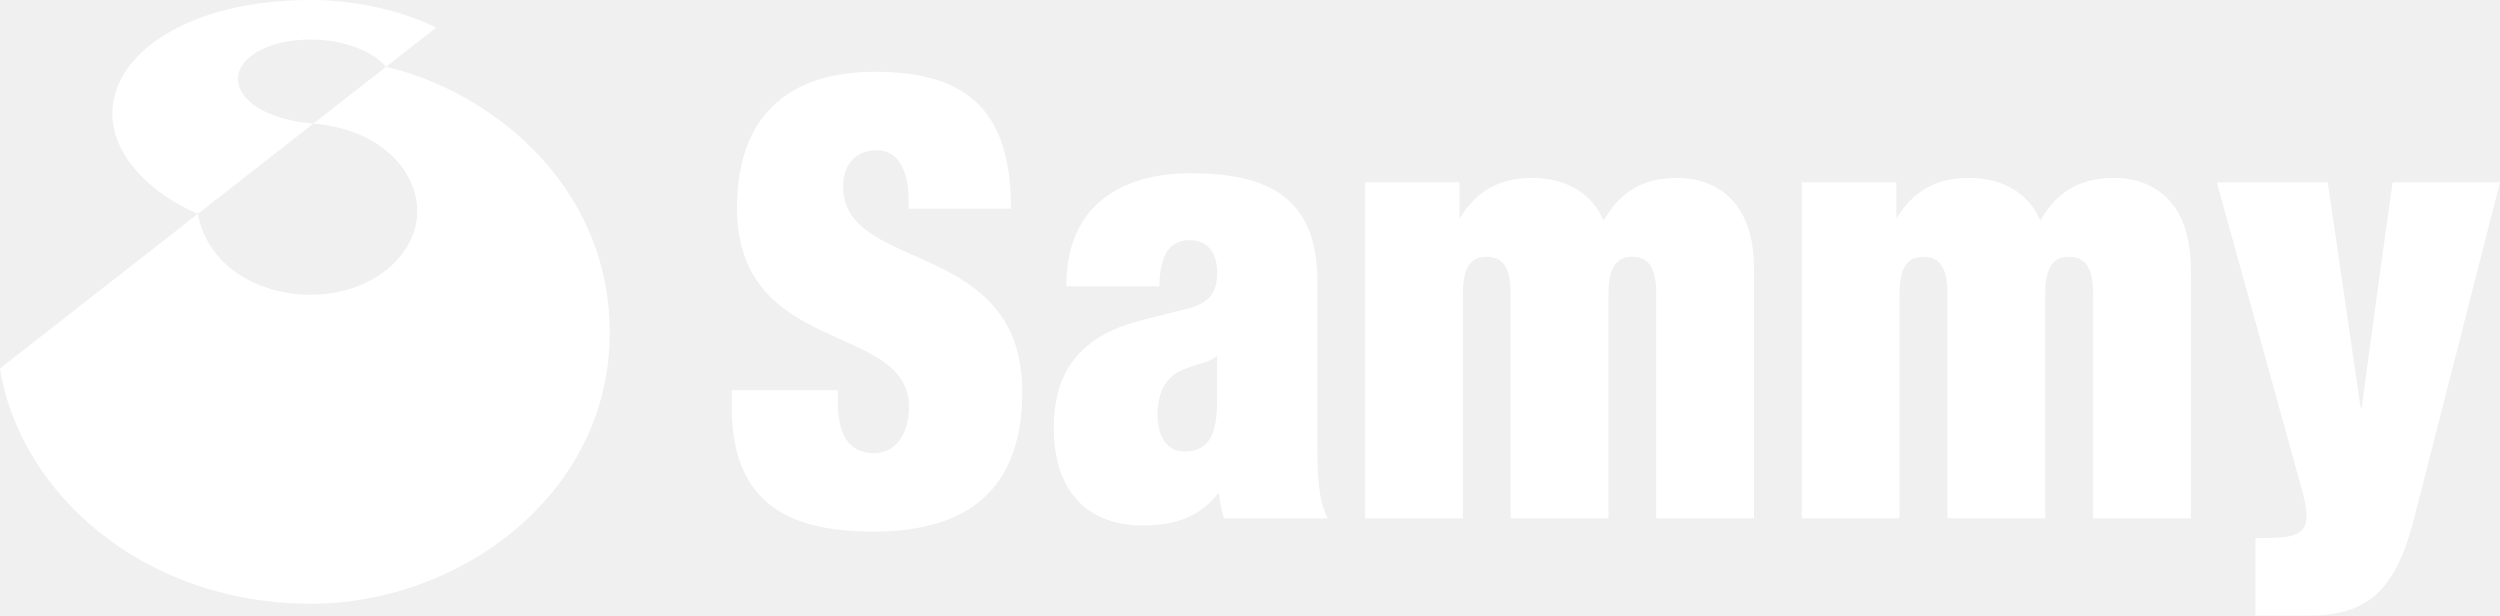
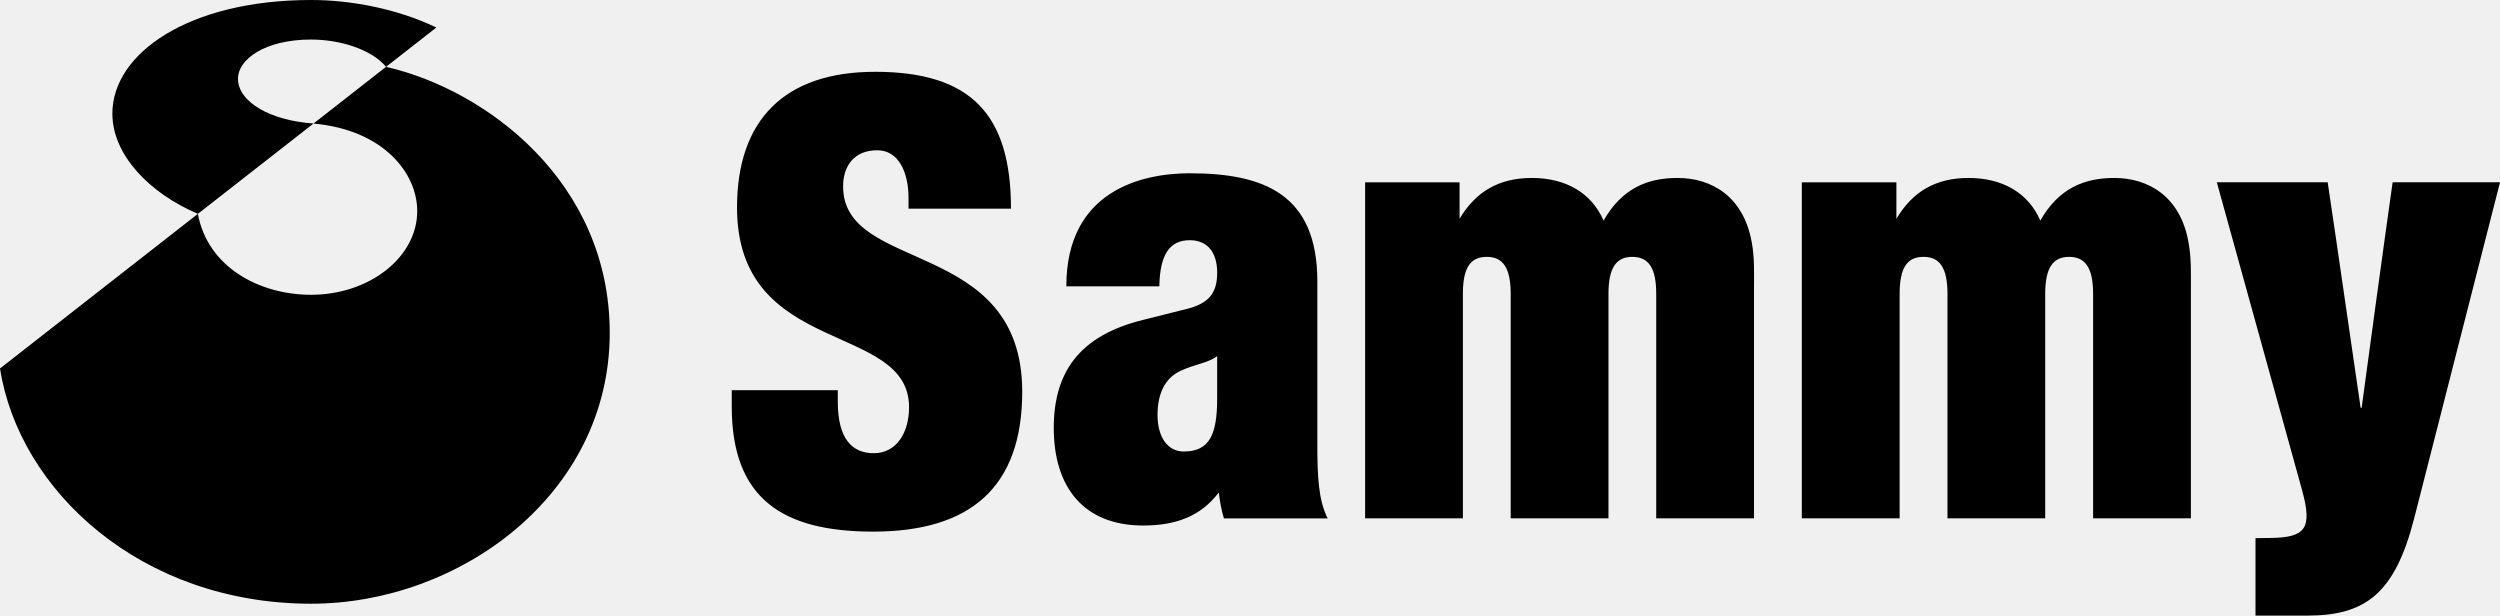
- <svg xmlns="http://www.w3.org/2000/svg" id="svg1676" version="1.1" viewBox="0 0 157.361 38.747" height="38.747mm" width="157.361mm">
-   <defs id="defs1670" />
-   <g transform="translate(4.596986,-86.19764)" id="layer1">
-     <g transform="matrix(3.03926,0,0,-3.03926,-550.2672,2041.058)" id="g1653">
-       <g id="g1527" transform="translate(198.3565,638.8809)">
-         <path d="M 0,0 V 0.219 C 0,0.76 -0.209,1.21 -0.647,1.21 c -0.488,0 -0.708,-0.336 -0.708,-0.748 0,-1.812 3.71,-1.057 3.71,-4.253 0,-1.975 -1.07,-2.897 -3.088,-2.897 -1.88,0 -2.928,0.686 -2.928,2.59 v 0.339 h 2.196 v -0.237 c 0,-0.783 0.305,-1.068 0.746,-1.068 0.478,0 0.73,0.438 0.73,0.951 0,1.786 -3.563,1.029 -3.563,4.138 0,1.806 0.977,2.81 2.856,2.81 C 1.28,2.835 2.122,1.968 2.122,0 Z m 6.392,-3.927 v 0.874 C 6.193,-3.204 5.935,-3.213 5.614,-3.368 5.305,-3.519 5.157,-3.842 5.157,-4.27 c 0,-0.463 0.21,-0.759 0.543,-0.759 0.547,0 0.692,0.372 0.692,1.102 m 0.14,-2.486 C 6.476,-6.235 6.45,-6.062 6.425,-5.878 6.048,-6.375 5.528,-6.561 4.86,-6.561 c -1.226,0 -1.852,0.786 -1.852,2.021 0,1.132 0.51,1.909 1.852,2.238 l 0.878,0.22 c 0.481,0.115 0.654,0.332 0.654,0.758 0,0.423 -0.205,0.672 -0.567,0.672 -0.411,0 -0.619,-0.286 -0.631,-0.955 H 3.268 c 0,1.981 1.561,2.341 2.557,2.341 1.53,0 2.642,-0.429 2.642,-2.238 v -3.395 c 0,-0.645 0.024,-1.146 0.214,-1.514 z m 5.939,4.65 c 0,0.546 -0.165,0.766 -0.496,0.766 -0.341,0 -0.494,-0.228 -0.494,-0.766 V -6.412 H 9.456 v 6.959 h 1.956 v -0.756 c 0.337,0.567 0.82,0.846 1.498,0.846 0.697,0 1.235,-0.305 1.485,-0.883 0.381,0.669 0.911,0.883 1.53,0.883 0.712,0 1.368,-0.386 1.538,-1.329 0.061,-0.334 0.047,-0.633 0.047,-0.973 v -4.747 h -2.025 v 4.649 c 0,0.538 -0.159,0.766 -0.495,0.766 -0.329,0 -0.494,-0.219 -0.494,-0.766 v -4.649 h -2.025 z m 9.046,0 c 0,0.546 -0.165,0.766 -0.496,0.766 -0.342,0 -0.495,-0.228 -0.495,-0.766 V -6.412 H 18.5 v 6.959 h 1.959 v -0.756 c 0.336,0.567 0.818,0.846 1.495,0.846 0.698,0 1.237,-0.305 1.486,-0.883 0.38,0.669 0.911,0.883 1.531,0.883 0.712,0 1.369,-0.386 1.537,-1.329 0.061,-0.334 0.05,-0.633 0.05,-0.973 v -4.747 h -2.025 v 4.649 c 0,0.538 -0.162,0.766 -0.496,0.766 -0.331,0 -0.496,-0.219 -0.496,-0.766 v -4.649 h -2.024 z m 6.379,-5.06 c 0,0 0.118,0 0.322,0.004 0.706,0.012 0.864,0.188 0.643,0.988 -0.779,2.81 -1.766,6.378 -1.766,6.378 h 2.296 c 0,0 0.218,-1.459 0.68,-4.657 0.003,-0.023 0.021,-0.024 0.025,0 0.432,3.202 0.64,4.657 0.64,4.657 h 2.224 c 0,0 -0.912,-3.565 -1.778,-6.96 -0.399,-1.561 -1.013,-2.014 -2.211,-2.014 h -1.075" style="fill:#ffffff;fill-opacity:1;fill-rule:nonzero;stroke:none" id="path1529" />
-       </g>
-       <g id="g1531" transform="translate(183.6385,638.7739)">
-         <path d="M 0,0 2.395,1.871 C 1.518,1.931 0.83,2.308 0.83,2.802 0.83,3.194 1.38,3.61 2.343,3.61 2.958,3.61 3.6,3.4 3.897,3.045 L 4.938,3.859 C 4.127,4.248 3.172,4.429 2.344,4.429 -0.184,4.429 -1.771,3.327 -1.771,2.077 -1.771,1.221 -1.004,0.428 0,0" style="fill:#ffffff;fill-opacity:1;fill-rule:nonzero;stroke:none" id="path1533" />
-       </g>
-       <g id="g1535" transform="translate(187.5355,641.8189)">
-         <path d="m 0,0 -1.503,-1.175 c 1.441,-0.128 2.149,-1.02 2.149,-1.812 0,-0.956 -0.99,-1.734 -2.2,-1.734 -1.074,0 -2.141,0.576 -2.343,1.676 l -4.098,-3.202 c 0.395,-2.522 2.913,-4.872 6.442,-4.872 3.076,0 6.186,2.262 6.186,5.609 C 4.633,-2.385 2.074,-0.474 0,0" style="fill:#ffffff;fill-opacity:1;fill-rule:nonzero;stroke:none" id="path1537" />
-       </g>
-     </g>
-   </g>
+ <svg xmlns="http://www.w3.org/2000/svg" width="157.36mm" height="38.748mm" version="1.1" viewBox="0 0 157.36 38.748">
+   <path d="m19.579 0c-7.683 0-12.506 3.349-12.506 7.148 0 2.602 2.331 5.011 5.383 6.312l7.279-5.686c-2.665-0.182-4.756-1.328-4.756-2.829 0-1.191 1.672-2.456 4.599-2.456 1.869 0 3.82 0.638 4.723 1.717l3.164-2.474c-2.465-1.182-5.368-1.732-7.884-1.732zm4.72 4.207-4.568 3.571c4.38 0.389 6.531 3.1 6.531 5.507 0 2.905-3.009 5.27-6.686 5.27-3.264 0-6.507-1.751-7.121-5.094l-12.455 9.732c1.2 7.665 8.854 14.807 19.579 14.807 9.349 0 18.8-6.875 18.8-17.047 0-9.498-7.777-15.306-14.081-16.746zm30.773 0.313c-5.711 0-8.681 3.052-8.681 8.541 0 9.449 10.829 7.148 10.829 12.576 0 1.559-0.766 2.89-2.219 2.89-1.34 0-2.267-0.866-2.267-3.246v-0.72h-6.675v1.03c0 5.787 3.185 7.871 8.899 7.871 6.133 0 9.385-2.802 9.385-8.805 0-9.713-11.275-7.419-11.275-12.926 0-1.252 0.669-2.273 2.152-2.273 1.331 0 1.966 1.367 1.966 3.012v0.666h6.449c0-5.981-2.559-8.617-8.564-8.617zm19.819 6.386c-3.027 0-7.772 1.094-7.772 7.115h5.854c0.036-2.033 0.669-2.902 1.918-2.902 1.1 0 1.723 0.757 1.723 2.042 0 1.295-0.526 1.954-1.988 2.304l-2.669 0.669c-4.079 1-5.629 3.361-5.629 6.802 0 3.753 1.903 6.142 5.629 6.142 2.03 0 3.611-0.565 4.756-2.076 0.076 0.559 0.155 1.085 0.326 1.626h6.531c-0.577-1.118-0.651-2.641-0.651-4.601v-10.318c0-5.498-3.379-6.802-8.03-6.802zm21.533 0.295c-2.061 0-3.529 0.848-4.553 2.571v-2.297h-5.945v21.15h6.154v-14.129c0-1.635 0.465-2.328 1.502-2.328 1.006 0 1.507 0.669 1.507 2.328v14.129h6.155v-14.129c0-1.663 0.501-2.328 1.501-2.328 1.021 0 1.504 0.693 1.504 2.328v14.129h6.155v-14.428c0-1.033 0.043-1.942-0.143-2.957-0.517-2.866-2.511-4.039-4.675-4.039-1.881 0-3.492 0.65-4.65 2.684-0.76-1.757-2.395-2.684-4.513-2.684zm27.487 0c-2.058 0-3.523 0.848-4.544 2.571v-2.297h-5.954v21.15h6.158v-14.129c0-1.635 0.465-2.328 1.504-2.328 1.006 0 1.507 0.669 1.507 2.328v14.129h6.152v-14.129c0-1.663 0.501-2.328 1.507-2.328 1.015 0 1.508 0.693 1.508 2.328v14.129h6.154v-14.428c0-1.033 0.034-1.942-0.152-2.957-0.511-2.866-2.507-4.039-4.671-4.039-1.884 0-3.499 0.65-4.654 2.684-0.757-1.757-2.395-2.684-4.516-2.684zm15.624 0.273s3 10.844 5.368 19.384c0.672 2.431 0.191 2.966-1.954 3.003-0.62 0.012-0.979 0.012-0.979 0.012v4.875h3.268c3.641 0 5.507-1.377 6.72-6.121 2.632-10.318 5.403-21.153 5.403-21.153h-6.759s-0.632 4.422-1.945 14.154c-0.012 0.073-0.067 0.07-0.076 0-1.404-9.72-2.067-14.154-2.067-14.154zm-62.922 10.941v2.656c0 2.219-0.441 3.349-2.103 3.349-1.012 0-1.65-0.9-1.65-2.307 0-1.301 0.45-2.283 1.389-2.741 0.976-0.471 1.759-0.498 2.364-0.957z" />
</svg>
